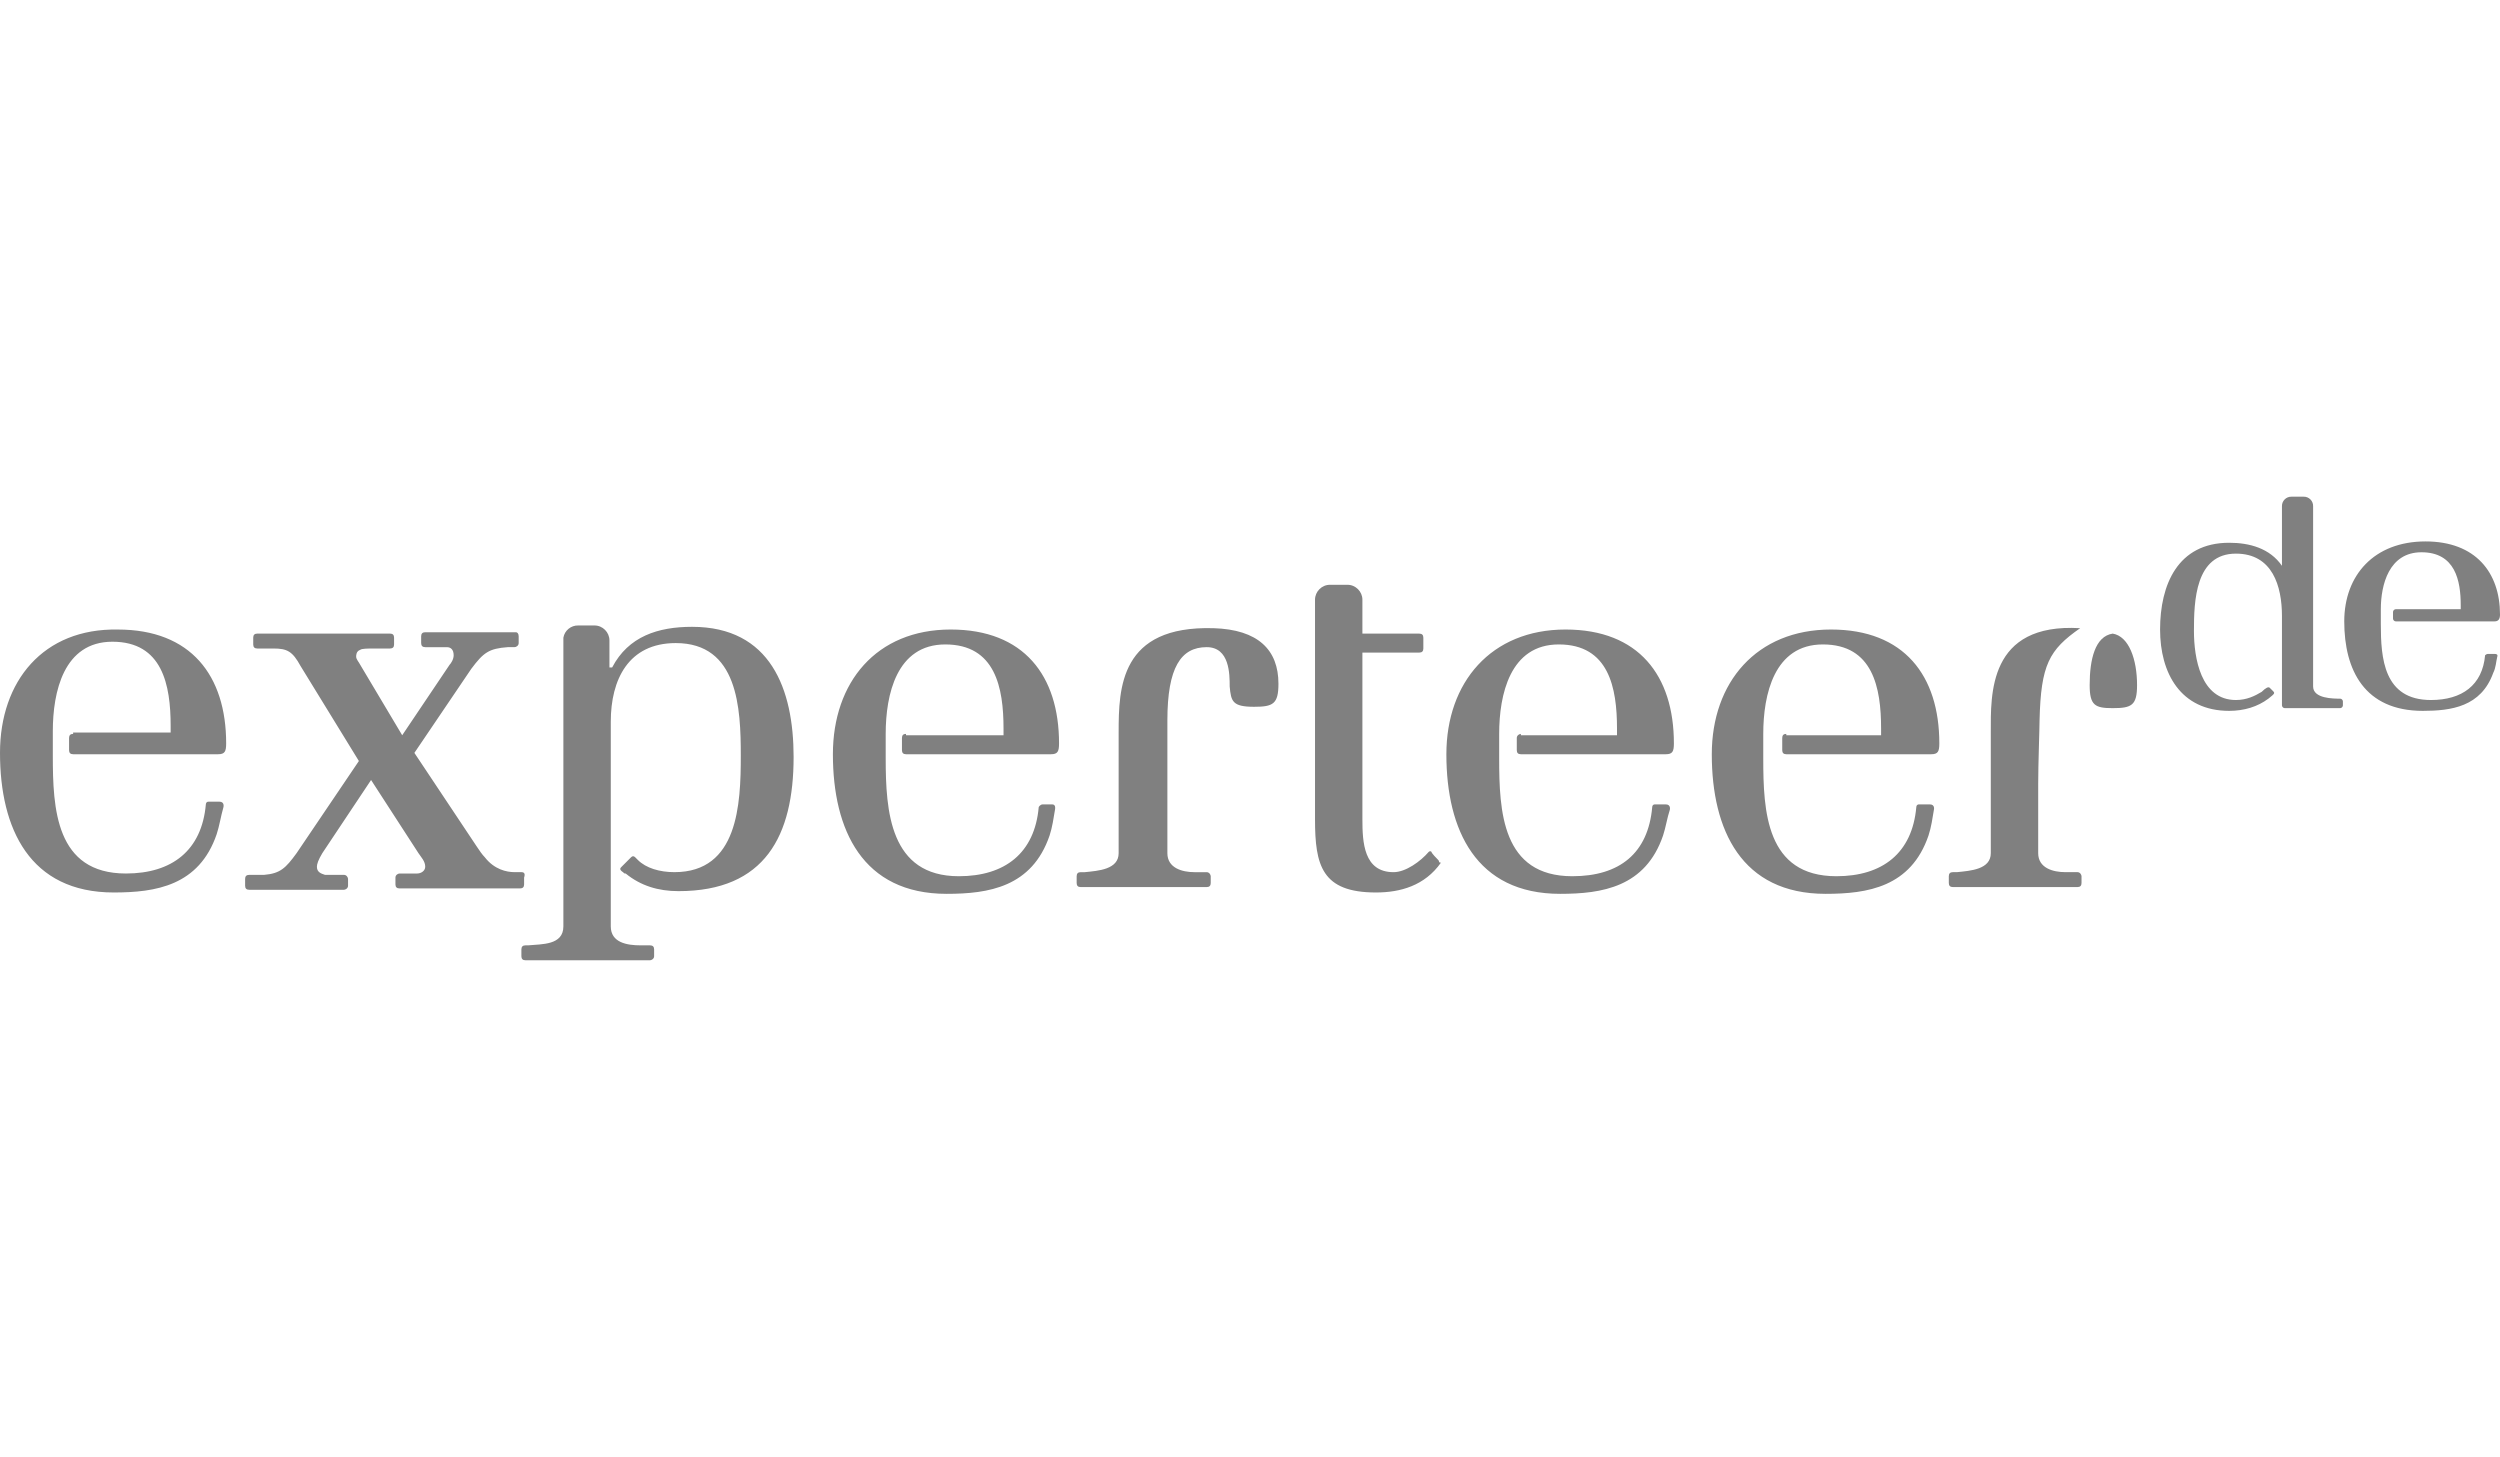
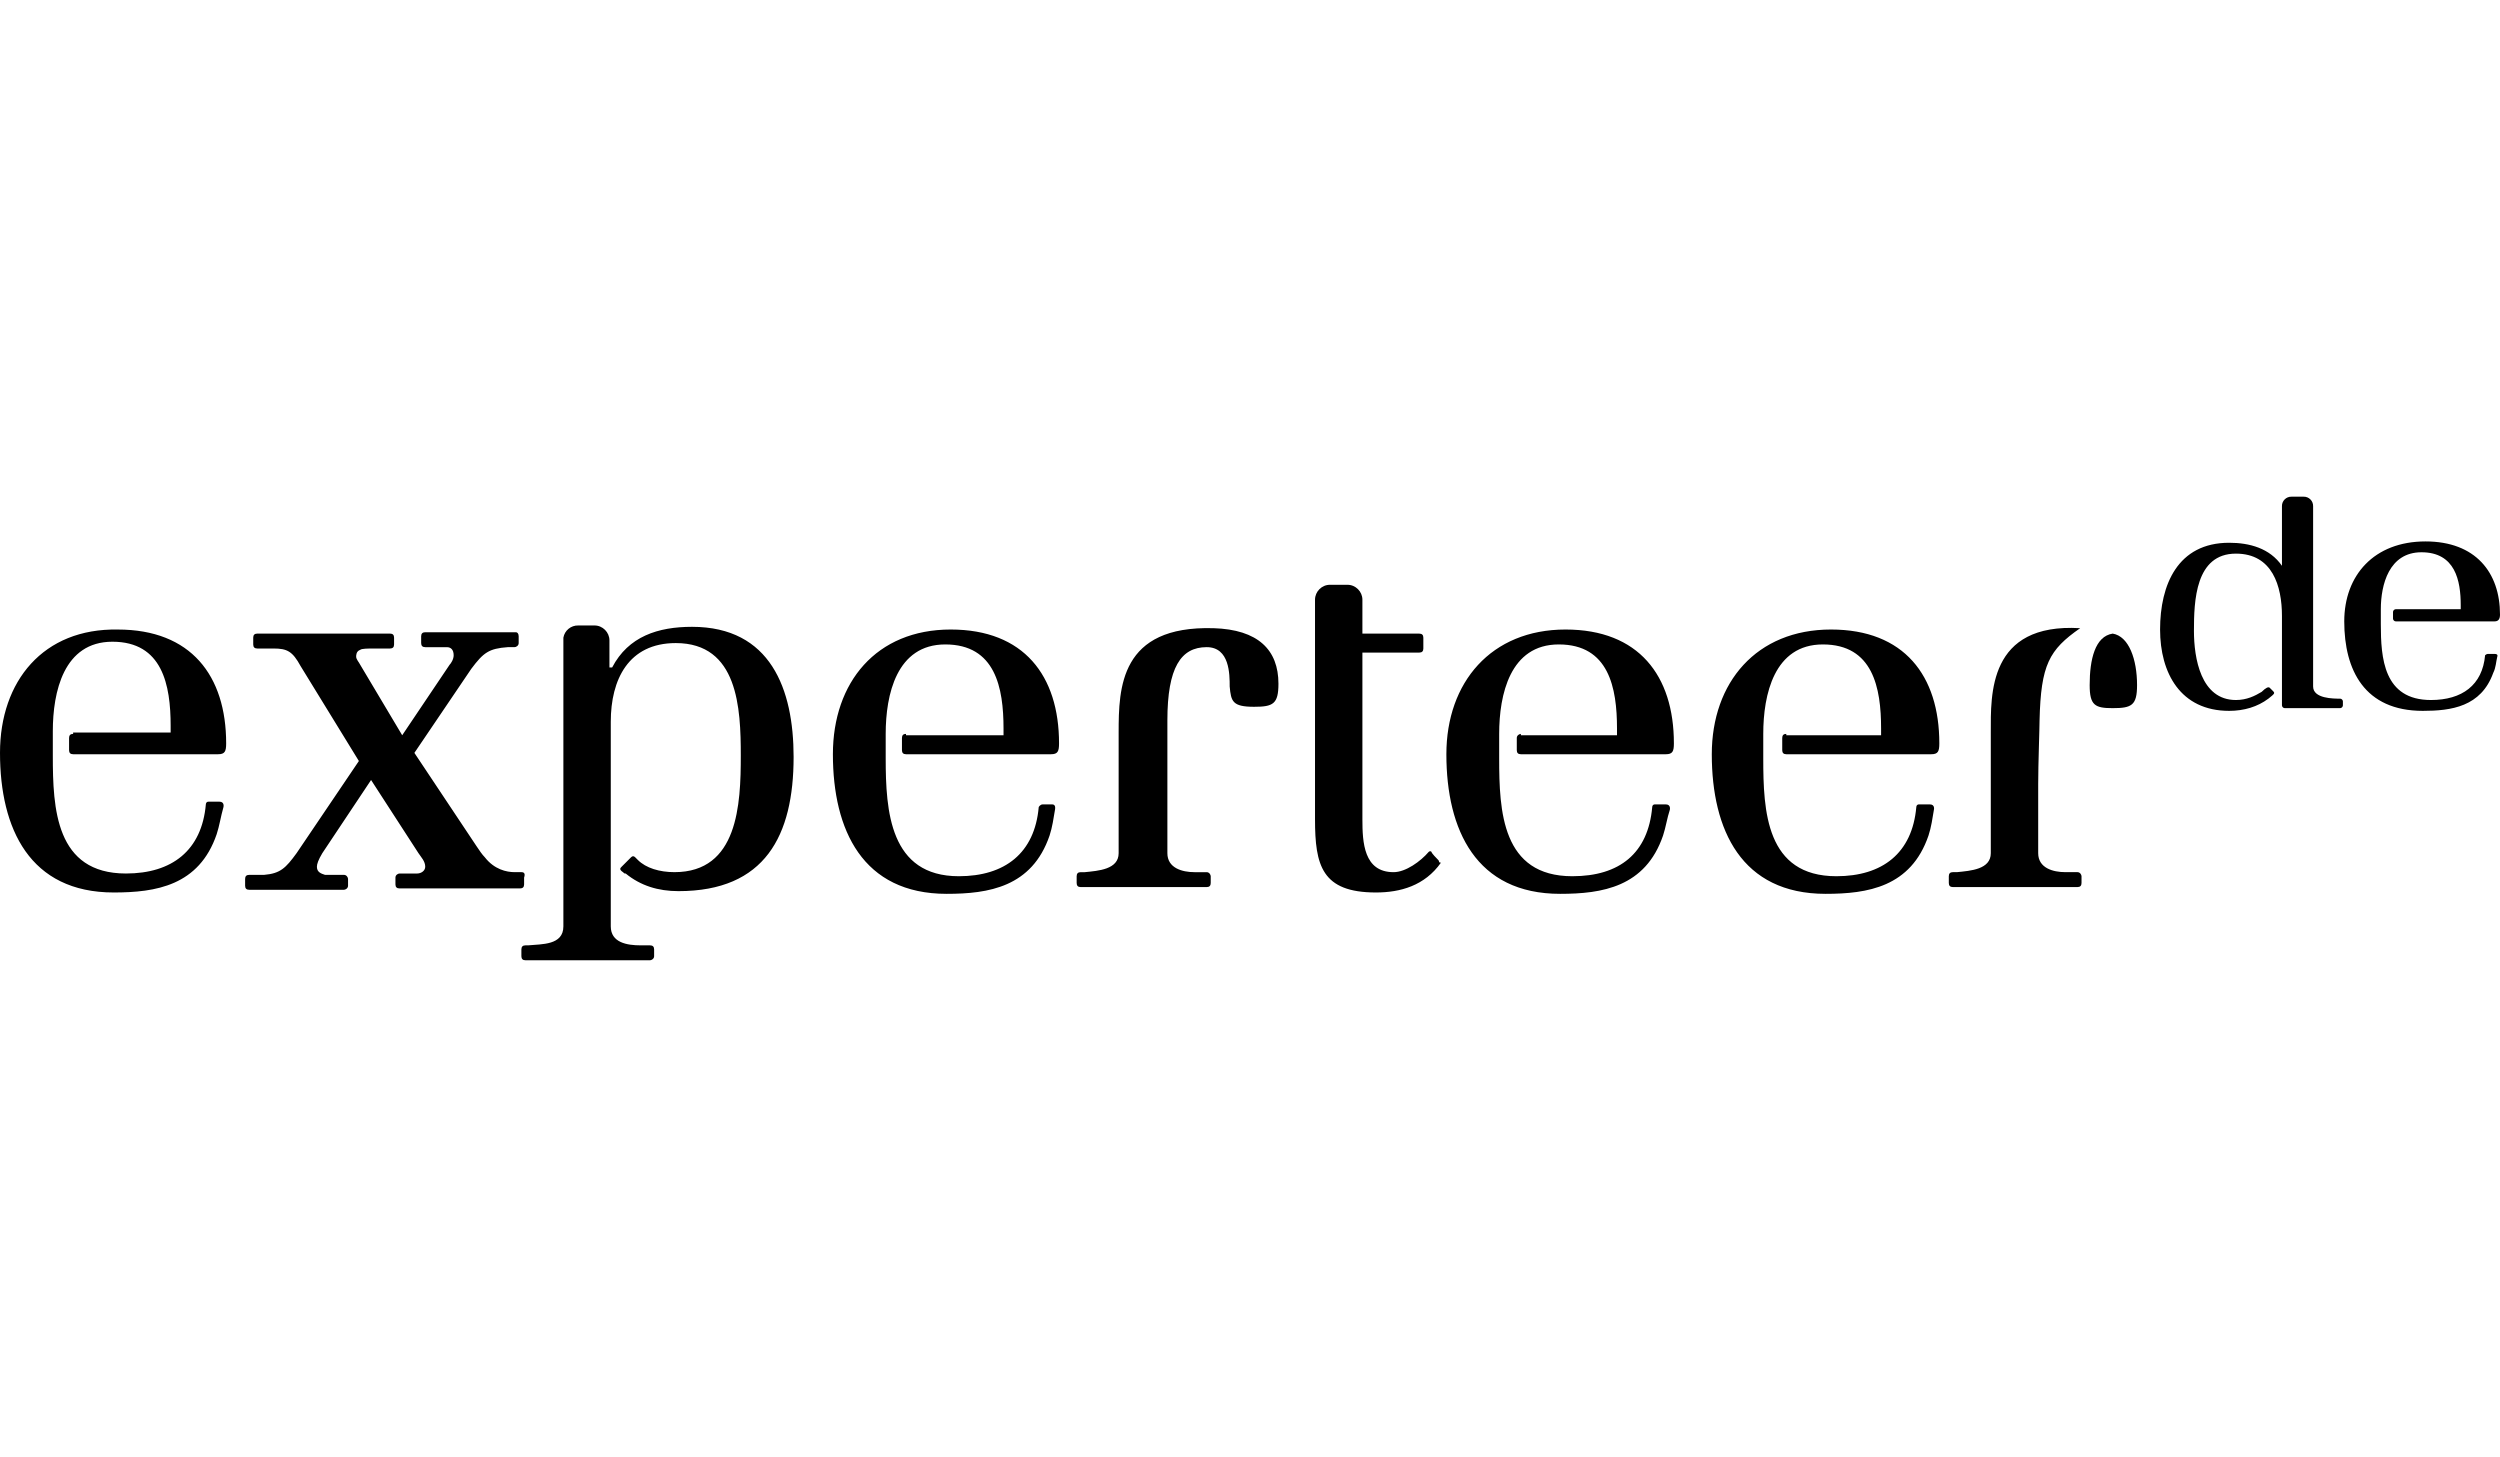
<svg xmlns="http://www.w3.org/2000/svg" height="88" width="151">
  <g fill="none">
-     <path d="M125.642 37.942c-1.88 1.31-2.372 2.21-2.453 5.567 0 .491-.082 2.62-.082 3.848v4.175c0 .9.9 1.146 1.636 1.146h.736c.163 0 .245.164.245.246v.41c0 .163-.082.245-.245.245h-7.526c-.163 0-.245-.082-.245-.246v-.409c0-.164.082-.246.245-.246h.246c.818-.082 2.045-.163 2.045-1.146v-7.286c0-2.293-.164-6.632 5.398-6.304zm-17.75 6.385v.082h5.726V44c0-2.456-.49-5.076-3.517-5.076-2.945 0-3.6 3.03-3.6 5.403v1.474c0 3.193.164 7.123 4.418 7.123 2.78 0 4.58-1.392 4.826-4.175 0 0 0-.164.163-.164h.655c.327 0 .245.327.245.327-.082.492-.163 1.065-.327 1.556-1.063 3.11-3.68 3.52-6.217 3.52-5.071 0-6.872-3.848-6.872-8.432 0-4.34 2.7-7.533 7.2-7.533 4.417 0 6.543 2.784 6.543 6.878 0 .49-.081.655-.49.655h-8.753c-.163 0-.245-.082-.245-.246v-.737c0-.164.082-.246.245-.246zm-16.032 0v.082h5.807V44c0-2.456-.49-5.076-3.517-5.076-2.945 0-3.6 3.03-3.6 5.403v1.474c0 3.193.165 7.123 4.418 7.123 2.863 0 4.58-1.392 4.826-4.175 0 0 0-.164.164-.164h.654c.327 0 .246.327.246.327-.164.492-.246 1.065-.41 1.556-1.063 3.11-3.68 3.52-6.216 3.52-5.072 0-6.871-3.848-6.871-8.432 0-4.34 2.7-7.533 7.198-7.533 4.417 0 6.544 2.784 6.544 6.878 0 .49-.082.655-.49.655H91.86c-.164 0-.246-.082-.246-.246v-.737c0-.164.164-.246.246-.246zm-4.99 7.615c.082.081 0 .163.164.163-.982 1.392-2.454 1.801-3.927 1.801-3.272 0-3.68-1.637-3.68-4.42V36.221c0-.49.408-.9.9-.9h1.062c.491 0 .9.41.9.9v2.05h3.436c.163 0 .245.081.245.245v.655c0 .163-.082.245-.245.245h-3.436v10.07c0 1.392.082 3.193 1.882 3.193.736 0 1.636-.655 2.126-1.228 0 0 .082-.082.164 0 0 .082.327.41.409.492zm-13.579-14c2.7.081 3.927 1.31 3.927 3.356 0 1.228-.327 1.392-1.473 1.392-1.308 0-1.39-.327-1.472-1.228 0-.737 0-2.374-1.39-2.374-1.555 0-2.373 1.228-2.373 4.42v8.025c0 .9.9 1.146 1.636 1.146h.736c.164 0 .246.164.246.246v.41c0 .163-.082.245-.246.245h-7.607c-.163 0-.245-.082-.245-.246v-.409c0-.164.082-.246.245-.246h.246c.818-.082 2.045-.163 2.045-1.146v-7.286c0-2.702.081-6.468 5.725-6.304zm-18.568 6.385v.082h5.89V44c0-2.456-.491-5.076-3.518-5.076-2.944 0-3.599 3.03-3.599 5.403v1.474c0 3.193.246 7.123 4.417 7.123 2.781 0 4.581-1.392 4.826-4.175 0 0 .082-.164.246-.164h.572c.246 0 .164.327.164.327-.082.492-.164 1.065-.327 1.556-1.064 3.11-3.681 3.52-6.217 3.52-5.071 0-6.87-3.848-6.87-8.432 0-4.34 2.617-7.533 7.116-7.533 4.417 0 6.543 2.784 6.543 6.878 0 .49-.081.655-.49.655h-8.753c-.163 0-.245-.082-.245-.246v-.737c0-.164.082-.246.245-.246zm-17.177 8.024l.572-.573c.082-.082.164-.082.245 0l.164.164c.49.49 1.309.736 2.209.736 3.844 0 4.008-4.093 4.008-7.04 0-2.866-.164-6.796-3.927-6.796-2.863 0-3.926 2.21-3.926 4.75v12.361c0 .983.982 1.146 1.8 1.146h.572c.164 0 .246.082.246.246v.41c0 .163-.164.245-.246.245h-7.525c-.164 0-.246-.082-.246-.246v-.409c0-.164.082-.246.246-.246h.163c.818-.08 2.127 0 2.127-1.146V38.515a.89.89 0 0 1 .9-.737h.982c.49 0 .9.41.9.9v1.638h.163c.981-1.883 2.781-2.456 4.826-2.456 4.744 0 6.135 3.766 6.135 7.86 0 4.748-1.718 8.105-6.953 8.105-1.227 0-2.29-.328-3.19-1.065-.082 0-.082 0-.164-.082-.245-.163-.163-.245-.081-.327zm-6.054.327c.164 0 .246.082.164.328v.41c0 .163-.082.245-.245.245h-7.28c-.164 0-.246-.082-.246-.246v-.41c0-.163.164-.245.246-.245h1.063c.245 0 .49-.164.49-.41 0-.327-.245-.572-.408-.818l-2.863-4.42-2.945 4.42c-.245.41-.327.655-.327.82 0 .326.245.41.49.49h1.146c.163 0 .245.164.245.246v.41c0 .163-.163.245-.245.245H15.05c-.164 0-.245-.082-.245-.246v-.41c0-.163.081-.245.245-.245h.9c.981-.082 1.308-.41 1.963-1.31l3.763-5.567-3.518-5.73c-.49-.9-.818-1.065-1.636-1.065h-.981c-.164 0-.246-.082-.246-.246v-.41c0-.163.082-.245.246-.245h8.016c.164 0 .245.082.245.246v.41c0 .163-.081.245-.245.245h-.982c-.327 0-.736 0-.818.081-.245.082-.245.328-.245.41 0 .164.164.327.245.491l2.536 4.257 2.863-4.257c.082-.082.245-.327.245-.573 0-.328-.163-.49-.409-.49h-1.308c-.164 0-.246-.083-.246-.247v-.41c0-.163.082-.245.246-.245h5.48c.082 0 .164.082.164.246v.41c0 .163-.164.245-.246.245h-.409c-1.145.082-1.472.327-2.208 1.31l-3.436 5.076 3.763 5.65c.164.244.327.49.49.654.573.737 1.31.9 1.8.9zm-27.075-8.35v-.082h5.89v-.41c0-2.456-.491-5.076-3.518-5.076-2.944 0-3.599 3.03-3.599 5.404v1.473c0 3.193.164 7.123 4.417 7.123 2.781 0 4.581-1.392 4.826-4.175 0 0 0-.164.164-.164h.654c.328 0 .246.328.246.328-.164.573-.246 1.146-.41 1.637-1.063 3.111-3.68 3.52-6.216 3.52C1.8 53.906 0 50.058 0 45.474c0-4.34 2.618-7.532 7.116-7.45 4.418 0 6.544 2.783 6.544 6.877 0 .49-.081.655-.49.655H4.417c-.163 0-.245-.082-.245-.246v-.737c0-.164.082-.246.245-.246z" fill="#808080" />
-     <path d="M144.702 36.795h3.926v-.245c0-1.474-.327-3.193-2.372-3.193-1.963 0-2.454 1.965-2.454 3.438v.901c0 2.047.163 4.585 3.026 4.585 1.882 0 3.109-.9 3.272-2.702 0 0 .082-.082.164-.082h.409c.245 0 .163.164.163.164-.081.327-.081.655-.245.982-.736 2.047-2.536 2.293-4.254 2.293-3.517 0-4.744-2.456-4.744-5.404 0-2.783 1.8-4.83 4.908-4.83 3.027 0 4.499 1.883 4.499 4.42 0 .246-.082.41-.327.41h-5.971a.176.176 0 0 1-.164-.164v-.408c0-.082.082-.164.164-.164zm-7.608 4.75l.164.163c.163.163.163.163-.246.49-.654.492-1.472.738-2.372.738-2.944 0-4.171-2.293-4.171-4.913 0-2.7 1.063-5.24 4.171-5.24 1.227 0 2.454.328 3.19 1.392v-3.602a.56.56 0 0 1 .573-.573h.736a.56.56 0 0 1 .573.573v10.89c0 .736 1.227.736 1.636.736.082 0 .163.082.163.164v.245a.176.176 0 0 1-.163.164h-3.354a.176.176 0 0 1-.164-.164v-5.403c0-1.8-.572-3.766-2.78-3.766-2.455 0-2.536 2.865-2.536 4.666 0 1.638.409 4.176 2.535 4.176.655 0 1.145-.246 1.554-.492.246-.245.41-.327.491-.245zm-9.488-3.276c.981.164 1.472 1.556 1.472 3.111 0 1.228-.327 1.392-1.472 1.392-1.064 0-1.39-.164-1.39-1.392 0-1.555.326-2.947 1.39-3.11z" fill="#808080" />
+     <path d="M125.642 37.942c-1.88 1.31-2.372 2.21-2.453 5.567 0 .491-.082 2.62-.082 3.848v4.175c0 .9.9 1.146 1.636 1.146h.736c.163 0 .245.164.245.246v.41c0 .163-.082.245-.245.245h-7.526c-.163 0-.245-.082-.245-.246v-.409c0-.164.082-.246.245-.246h.246c.818-.082 2.045-.163 2.045-1.146v-7.286c0-2.293-.164-6.632 5.398-6.304zm-17.75 6.385v.082h5.726V44c0-2.456-.49-5.076-3.517-5.076-2.945 0-3.6 3.03-3.6 5.403v1.474c0 3.193.164 7.123 4.418 7.123 2.78 0 4.58-1.392 4.826-4.175 0 0 0-.164.163-.164h.655c.327 0 .245.327.245.327-.082.492-.163 1.065-.327 1.556-1.063 3.11-3.68 3.52-6.217 3.52-5.071 0-6.872-3.848-6.872-8.432 0-4.34 2.7-7.533 7.2-7.533 4.417 0 6.543 2.784 6.543 6.878 0 .49-.081.655-.49.655h-8.753c-.163 0-.245-.082-.245-.246v-.737c0-.164.082-.246.245-.246zm-16.032 0v.082h5.807V44c0-2.456-.49-5.076-3.517-5.076-2.945 0-3.6 3.03-3.6 5.403v1.474c0 3.193.165 7.123 4.418 7.123 2.863 0 4.58-1.392 4.826-4.175 0 0 0-.164.164-.164h.654c.327 0 .246.327.246.327-.164.492-.246 1.065-.41 1.556-1.063 3.11-3.68 3.52-6.216 3.52-5.072 0-6.871-3.848-6.871-8.432 0-4.34 2.7-7.533 7.198-7.533 4.417 0 6.544 2.784 6.544 6.878 0 .49-.082.655-.49.655H91.86c-.164 0-.246-.082-.246-.246v-.737c0-.164.164-.246.246-.246zm-4.99 7.615c.082.081 0 .163.164.163-.982 1.392-2.454 1.801-3.927 1.801-3.272 0-3.68-1.637-3.68-4.42V36.221c0-.49.408-.9.9-.9h1.062c.491 0 .9.41.9.9v2.05h3.436c.163 0 .245.081.245.245v.655c0 .163-.082.245-.245.245h-3.436v10.07c0 1.392.082 3.193 1.882 3.193.736 0 1.636-.655 2.126-1.228 0 0 .082-.082.164 0 0 .082.327.41.409.492zm-13.579-14c2.7.081 3.927 1.31 3.927 3.356 0 1.228-.327 1.392-1.473 1.392-1.308 0-1.39-.327-1.472-1.228 0-.737 0-2.374-1.39-2.374-1.555 0-2.373 1.228-2.373 4.42v8.025c0 .9.9 1.146 1.636 1.146h.736c.164 0 .246.164.246.246v.41c0 .163-.082.245-.246.245h-7.607c-.163 0-.245-.082-.245-.246v-.409c0-.164.082-.246.245-.246h.246c.818-.082 2.045-.163 2.045-1.146v-7.286c0-2.702.081-6.468 5.725-6.304zm-18.568 6.385v.082h5.89V44c0-2.456-.491-5.076-3.518-5.076-2.944 0-3.599 3.03-3.599 5.403v1.474c0 3.193.246 7.123 4.417 7.123 2.781 0 4.581-1.392 4.826-4.175 0 0 .082-.164.246-.164h.572c.246 0 .164.327.164.327-.082.492-.164 1.065-.327 1.556-1.064 3.11-3.681 3.52-6.217 3.52-5.071 0-6.87-3.848-6.87-8.432 0-4.34 2.617-7.533 7.116-7.533 4.417 0 6.543 2.784 6.543 6.878 0 .49-.081.655-.49.655h-8.753c-.163 0-.245-.082-.245-.246v-.737c0-.164.082-.246.245-.246zm-17.177 8.024l.572-.573c.082-.082.164-.082.245 0l.164.164c.49.49 1.309.736 2.209.736 3.844 0 4.008-4.093 4.008-7.04 0-2.866-.164-6.796-3.927-6.796-2.863 0-3.926 2.21-3.926 4.75v12.361c0 .983.982 1.146 1.8 1.146h.572c.164 0 .246.082.246.246v.41c0 .163-.164.245-.246.245h-7.525c-.164 0-.246-.082-.246-.246v-.409c0-.164.082-.246.246-.246h.163c.818-.08 2.127 0 2.127-1.146V38.515a.89.89 0 0 1 .9-.737h.982c.49 0 .9.41.9.9v1.638h.163c.981-1.883 2.781-2.456 4.826-2.456 4.744 0 6.135 3.766 6.135 7.86 0 4.748-1.718 8.105-6.953 8.105-1.227 0-2.29-.328-3.19-1.065-.082 0-.082 0-.164-.082-.245-.163-.163-.245-.081-.327zm-6.054.327c.164 0 .246.082.164.328v.41c0 .163-.082.245-.245.245h-7.28c-.164 0-.246-.082-.246-.246v-.41c0-.163.164-.245.246-.245h1.063c.245 0 .49-.164.49-.41 0-.327-.245-.572-.408-.818l-2.863-4.42-2.945 4.42c-.245.41-.327.655-.327.82 0 .326.245.41.49.49h1.146c.163 0 .245.164.245.246v.41c0 .163-.163.245-.245.245H15.05c-.164 0-.245-.082-.245-.246v-.41c0-.163.081-.245.245-.245h.9c.981-.082 1.308-.41 1.963-1.31l3.763-5.567-3.518-5.73c-.49-.9-.818-1.065-1.636-1.065h-.981c-.164 0-.246-.082-.246-.246v-.41c0-.163.082-.245.246-.245h8.016c.164 0 .245.082.245.246v.41c0 .163-.081.245-.245.245h-.982c-.327 0-.736 0-.818.081-.245.082-.245.328-.245.41 0 .164.164.327.245.491l2.536 4.257 2.863-4.257c.082-.082.245-.327.245-.573 0-.328-.163-.49-.409-.49h-1.308c-.164 0-.246-.083-.246-.247v-.41c0-.163.082-.245.246-.245h5.48c.082 0 .164.082.164.246v.41c0 .163-.164.245-.246.245h-.409c-1.145.082-1.472.327-2.208 1.31l-3.436 5.076 3.763 5.65c.164.244.327.49.49.654.573.737 1.31.9 1.8.9zm-27.075-8.35v-.082h5.89v-.41c0-2.456-.491-5.076-3.518-5.076-2.944 0-3.599 3.03-3.599 5.404v1.473c0 3.193.164 7.123 4.417 7.123 2.781 0 4.581-1.392 4.826-4.175 0 0 0-.164.164-.164h.654c.328 0 .246.328.246.328-.164.573-.246 1.146-.41 1.637-1.063 3.111-3.68 3.52-6.216 3.52C1.8 53.906 0 50.058 0 45.474c0-4.34 2.618-7.532 7.116-7.45 4.418 0 6.544 2.783 6.544 6.877 0 .49-.081.655-.49.655H4.417c-.163 0-.245-.082-.245-.246v-.737c0-.164.082-.246.245-.246z" fill="#000000" />
+     <path d="M144.702 36.795h3.926v-.245c0-1.474-.327-3.193-2.372-3.193-1.963 0-2.454 1.965-2.454 3.438v.901c0 2.047.163 4.585 3.026 4.585 1.882 0 3.109-.9 3.272-2.702 0 0 .082-.082.164-.082h.409c.245 0 .163.164.163.164-.081.327-.081.655-.245.982-.736 2.047-2.536 2.293-4.254 2.293-3.517 0-4.744-2.456-4.744-5.404 0-2.783 1.8-4.83 4.908-4.83 3.027 0 4.499 1.883 4.499 4.42 0 .246-.082.41-.327.41h-5.971a.176.176 0 0 1-.164-.164v-.408c0-.082.082-.164.164-.164zm-7.608 4.75l.164.163c.163.163.163.163-.246.49-.654.492-1.472.738-2.372.738-2.944 0-4.171-2.293-4.171-4.913 0-2.7 1.063-5.24 4.171-5.24 1.227 0 2.454.328 3.19 1.392v-3.602a.56.56 0 0 1 .573-.573h.736a.56.56 0 0 1 .573.573v10.89c0 .736 1.227.736 1.636.736.082 0 .163.082.163.164v.245a.176.176 0 0 1-.163.164h-3.354a.176.176 0 0 1-.164-.164v-5.403c0-1.8-.572-3.766-2.78-3.766-2.455 0-2.536 2.865-2.536 4.666 0 1.638.409 4.176 2.535 4.176.655 0 1.145-.246 1.554-.492.246-.245.41-.327.491-.245zm-9.488-3.276c.981.164 1.472 1.556 1.472 3.111 0 1.228-.327 1.392-1.472 1.392-1.064 0-1.39-.164-1.39-1.392 0-1.555.326-2.947 1.39-3.11z" fill="#000000" />
  </g>
</svg>
